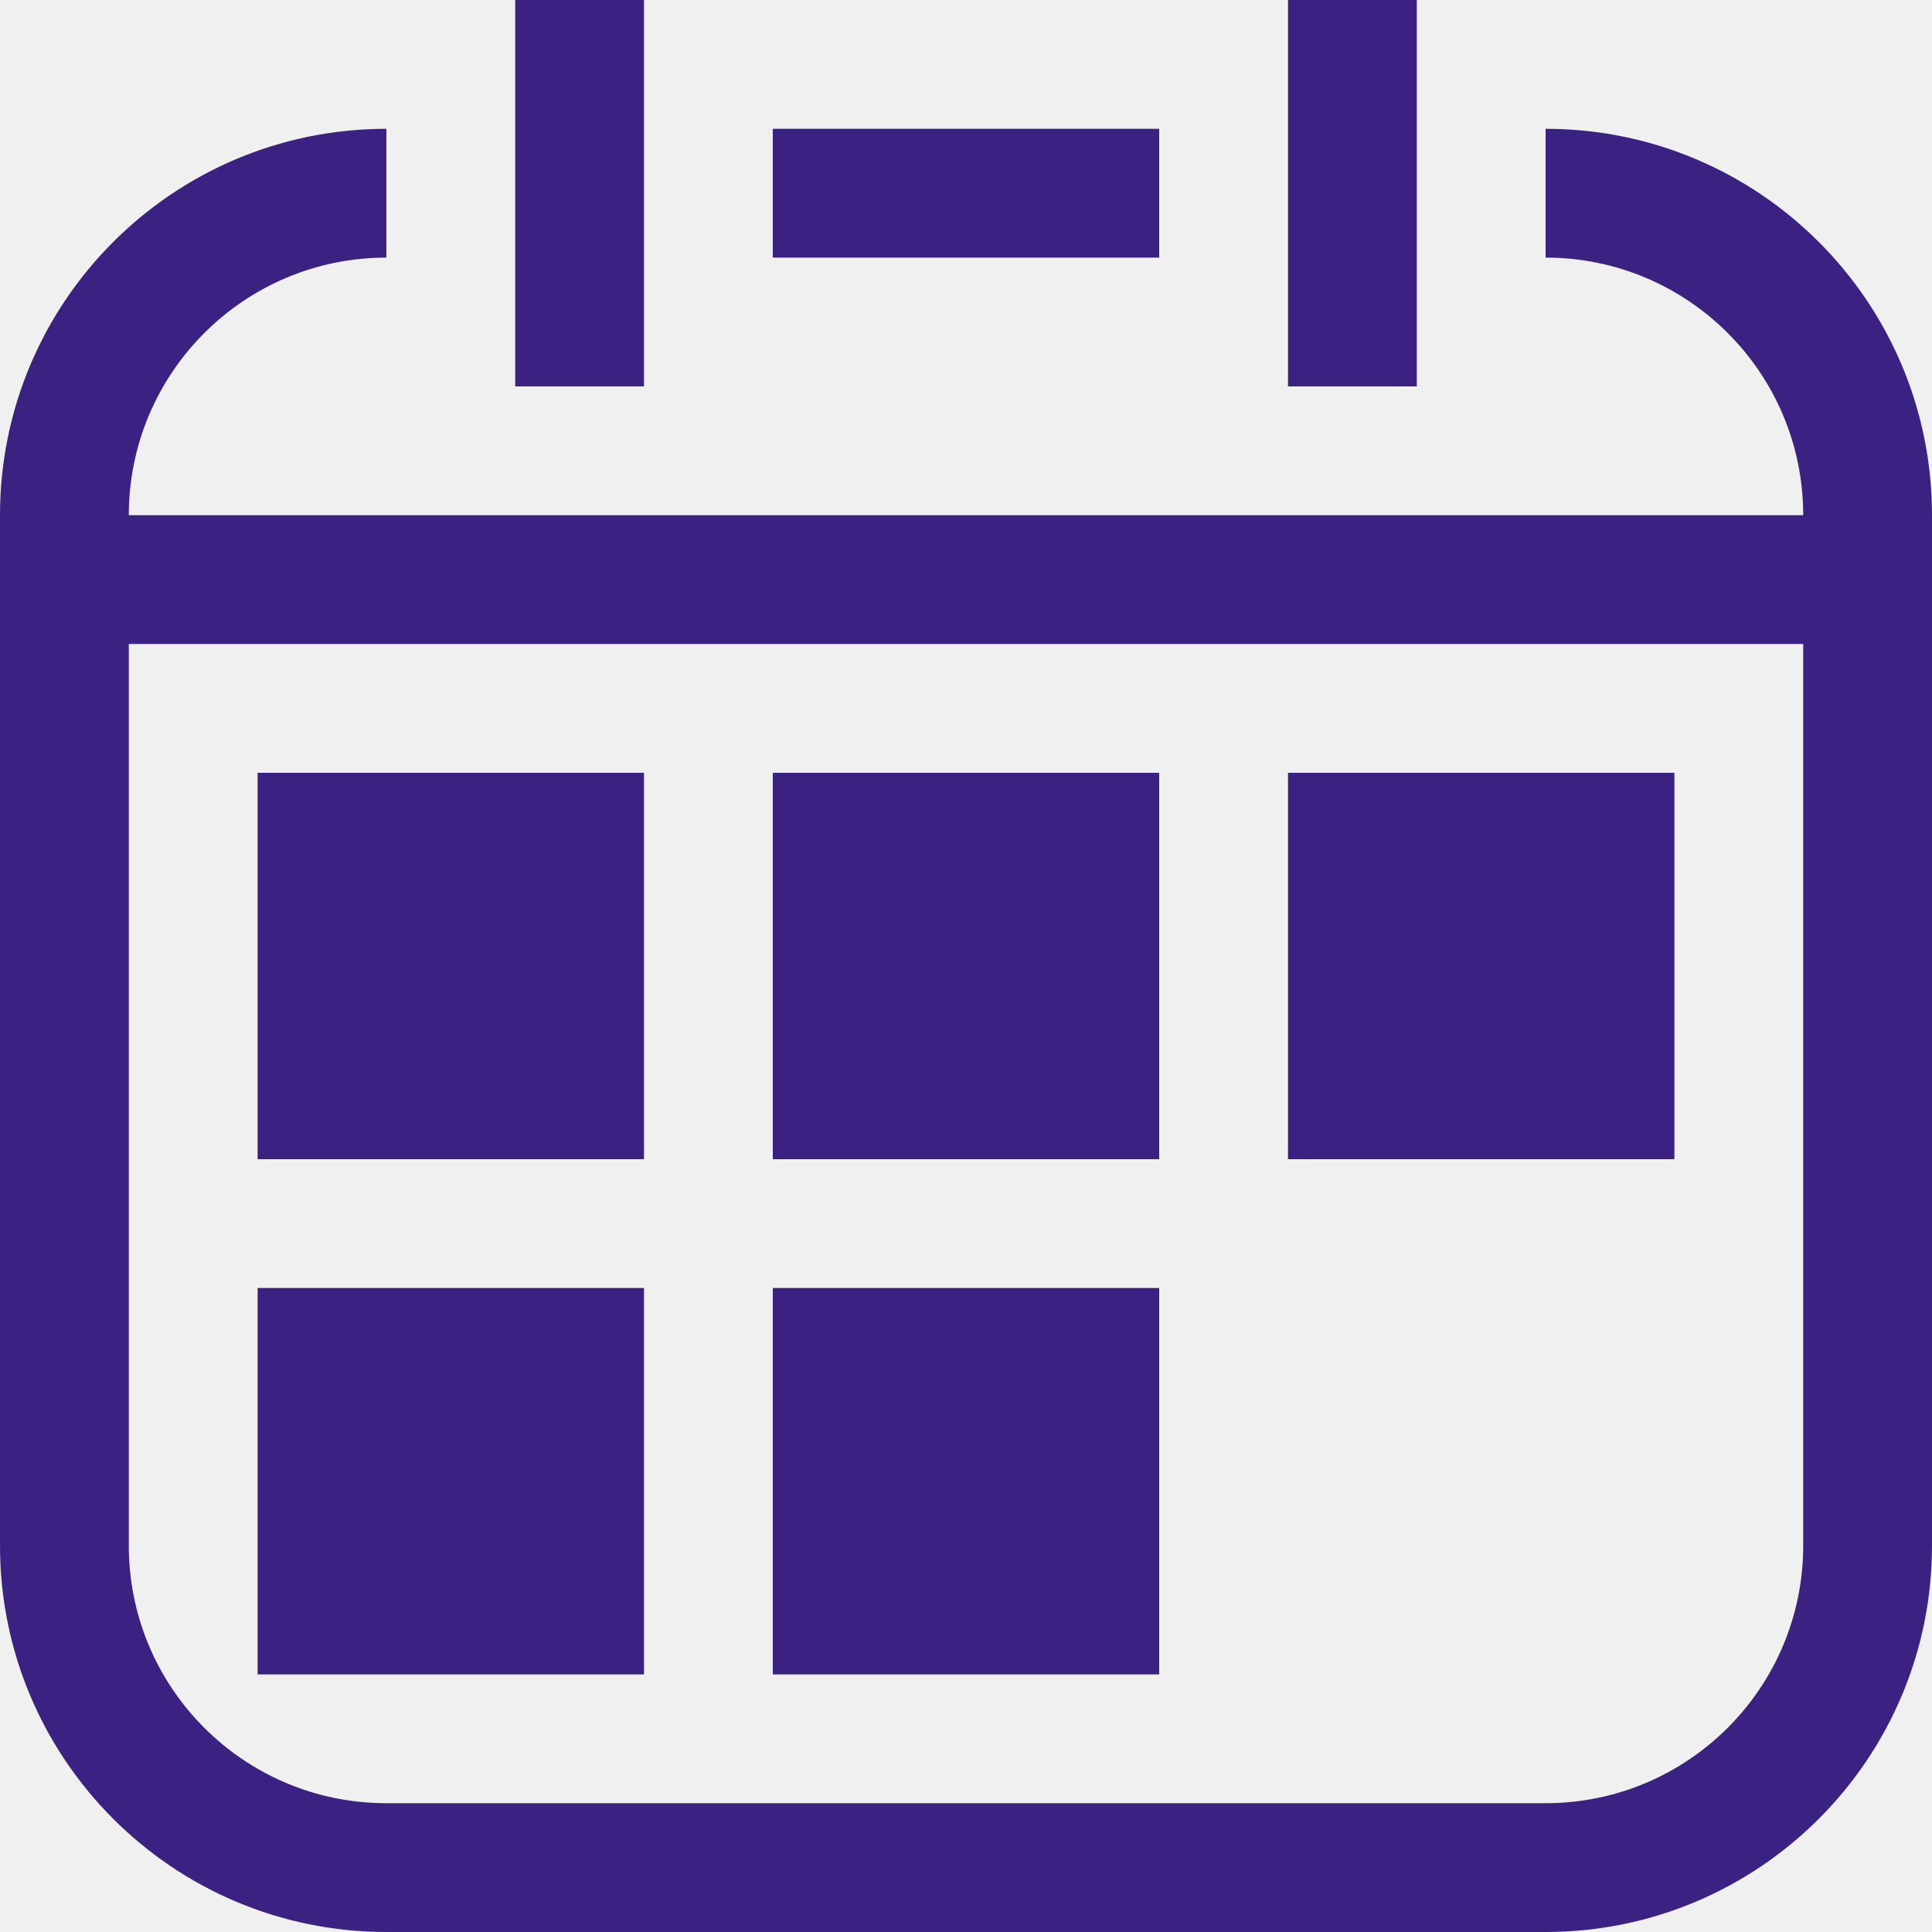
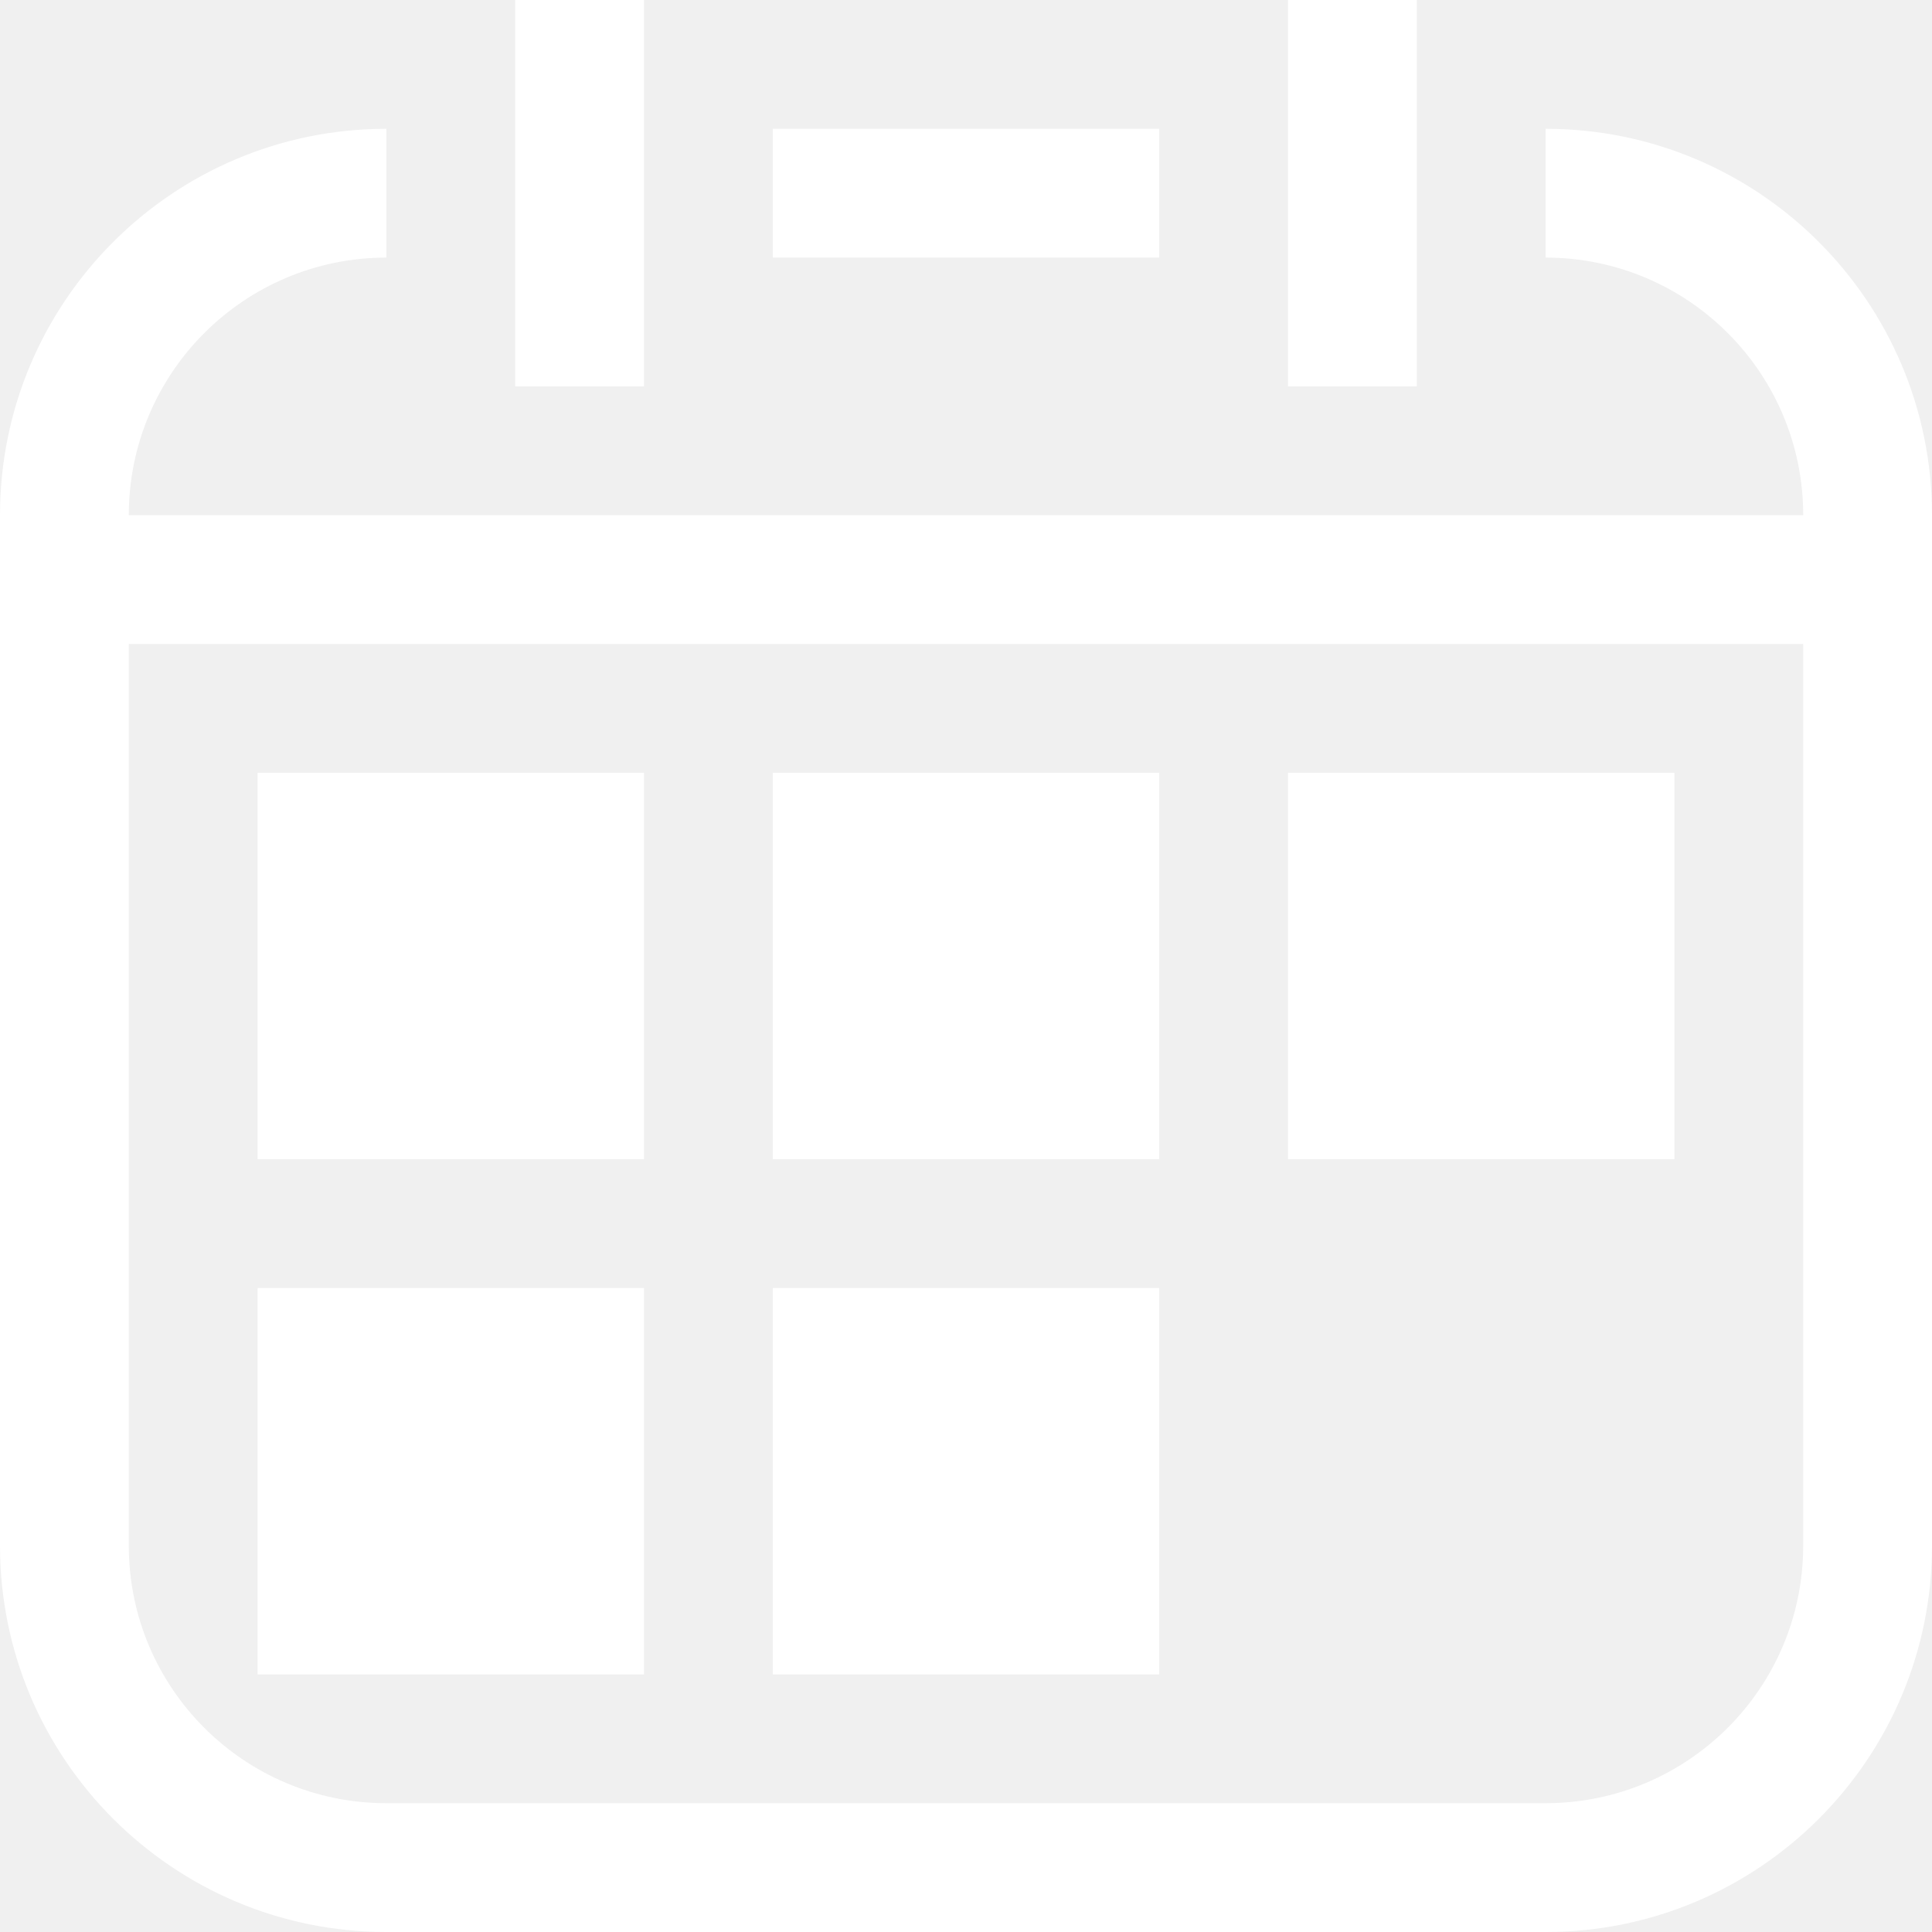
<svg xmlns="http://www.w3.org/2000/svg" width="18" height="18" viewBox="0 0 18 18" fill="none">
-   <path fill-rule="evenodd" clip-rule="evenodd" d="M6 0H4.8V3.6H6V0ZM18 4.8C18 2.812 16.388 1.2 14.4 1.2V2.4C15.726 2.4 16.8 3.475 16.8 4.8H1.2C1.2 3.475 2.275 2.4 3.6 2.4V1.2C1.612 1.2 0 2.812 0 4.8V14.4C0 16.388 1.612 18 3.6 18H14.4C16.388 18 18 16.388 18 14.4V4.8ZM7.2 2.4H10.8V1.2H7.2V2.4ZM1.2 6V14.4C1.2 15.726 2.274 16.8 3.6 16.8H14.4C15.725 16.8 16.8 15.726 16.8 14.4V6H1.2ZM12 0H13.2V3.6H12V0ZM6 7.2H2.4V10.8H6V7.2ZM7.2 7.2H10.8V10.8H7.2V7.2ZM6 12H2.4V15.6H6V12ZM7.2 12H10.8V15.6H7.2V12ZM15.6 7.2H12V10.8H15.6V7.2Z" fill="#3B2282" />
+   <path fill-rule="evenodd" clip-rule="evenodd" d="M6 0H4.8V3.6H6V0ZM18 4.8C18 2.812 16.388 1.2 14.4 1.2V2.4C15.726 2.4 16.8 3.475 16.8 4.8H1.2C1.2 3.475 2.275 2.4 3.6 2.4V1.2C1.612 1.2 0 2.812 0 4.8V14.4C0 16.388 1.612 18 3.6 18H14.4C16.388 18 18 16.388 18 14.4V4.8ZM7.2 2.4H10.8V1.2H7.2V2.4ZM1.2 6V14.4C1.2 15.726 2.274 16.8 3.6 16.8H14.4C15.725 16.8 16.8 15.726 16.8 14.4V6H1.2ZM12 0H13.2V3.6H12V0ZM6 7.2H2.4V10.8H6V7.2ZM7.2 7.2H10.8V10.8H7.2V7.2ZM6 12H2.4V15.6H6V12ZM7.2 12H10.8V15.6H7.2V12ZM15.6 7.2H12V10.8H15.6V7.2Z" fill="white" />
</svg>
